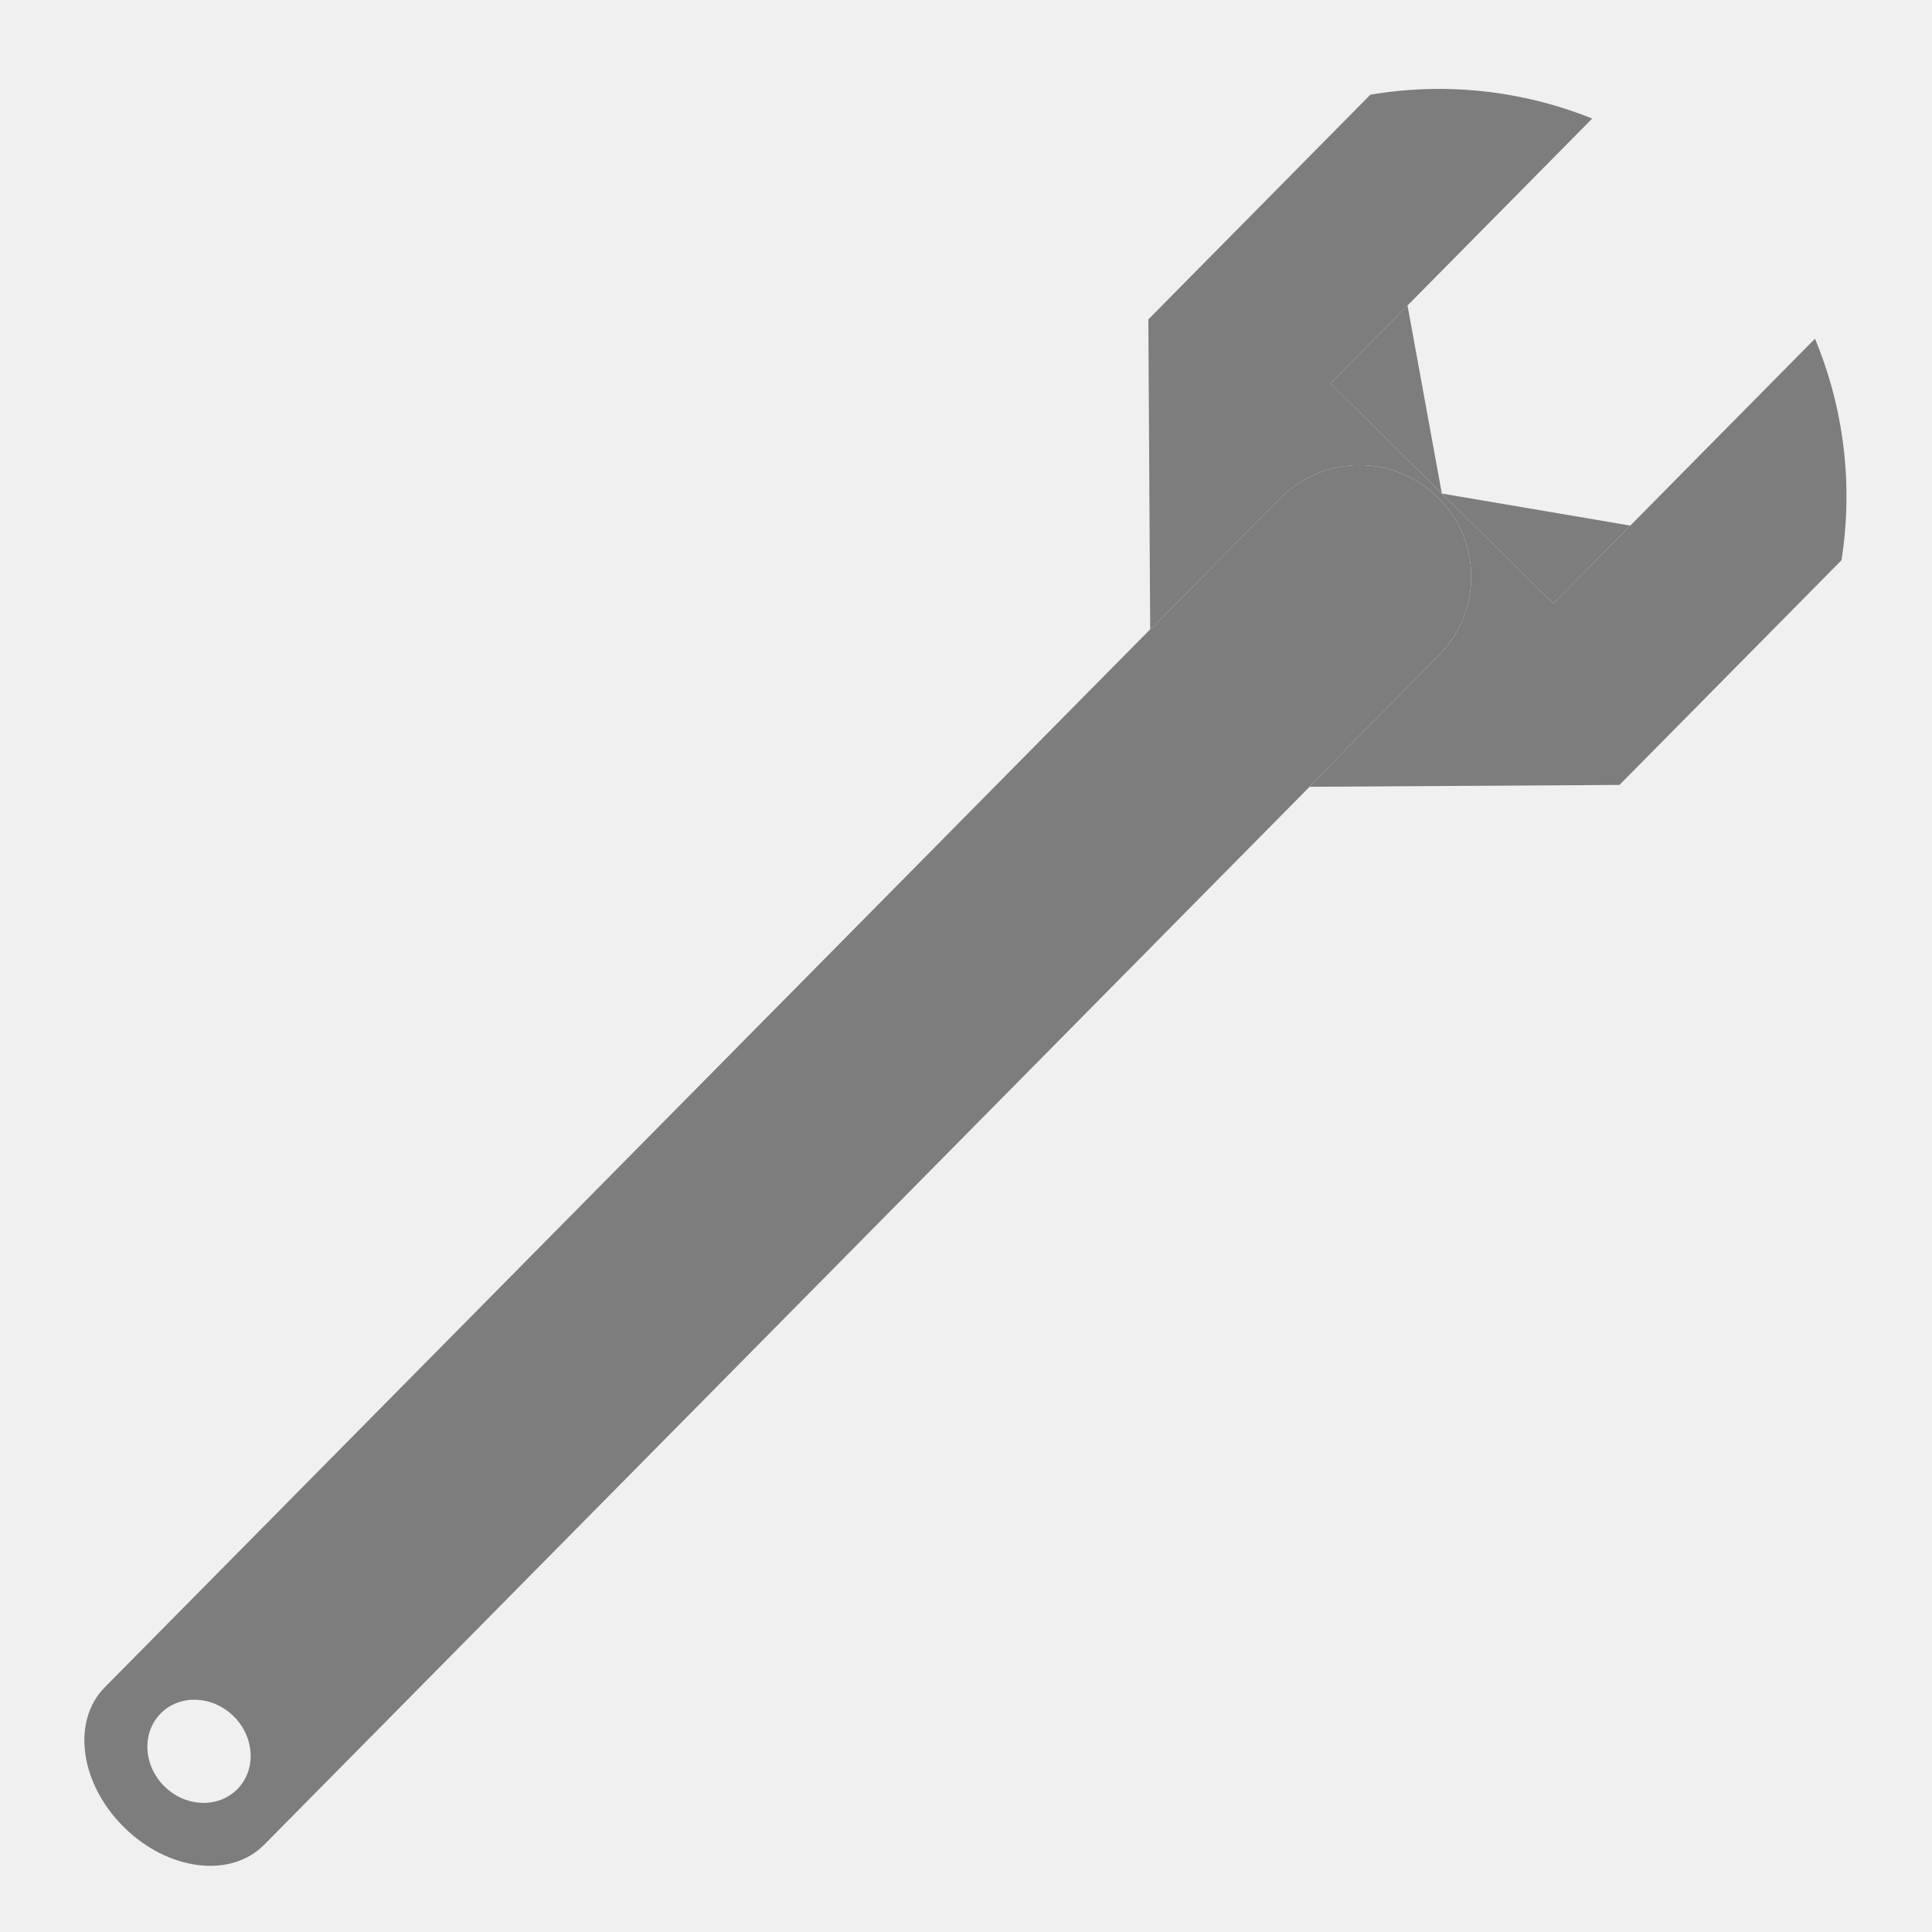
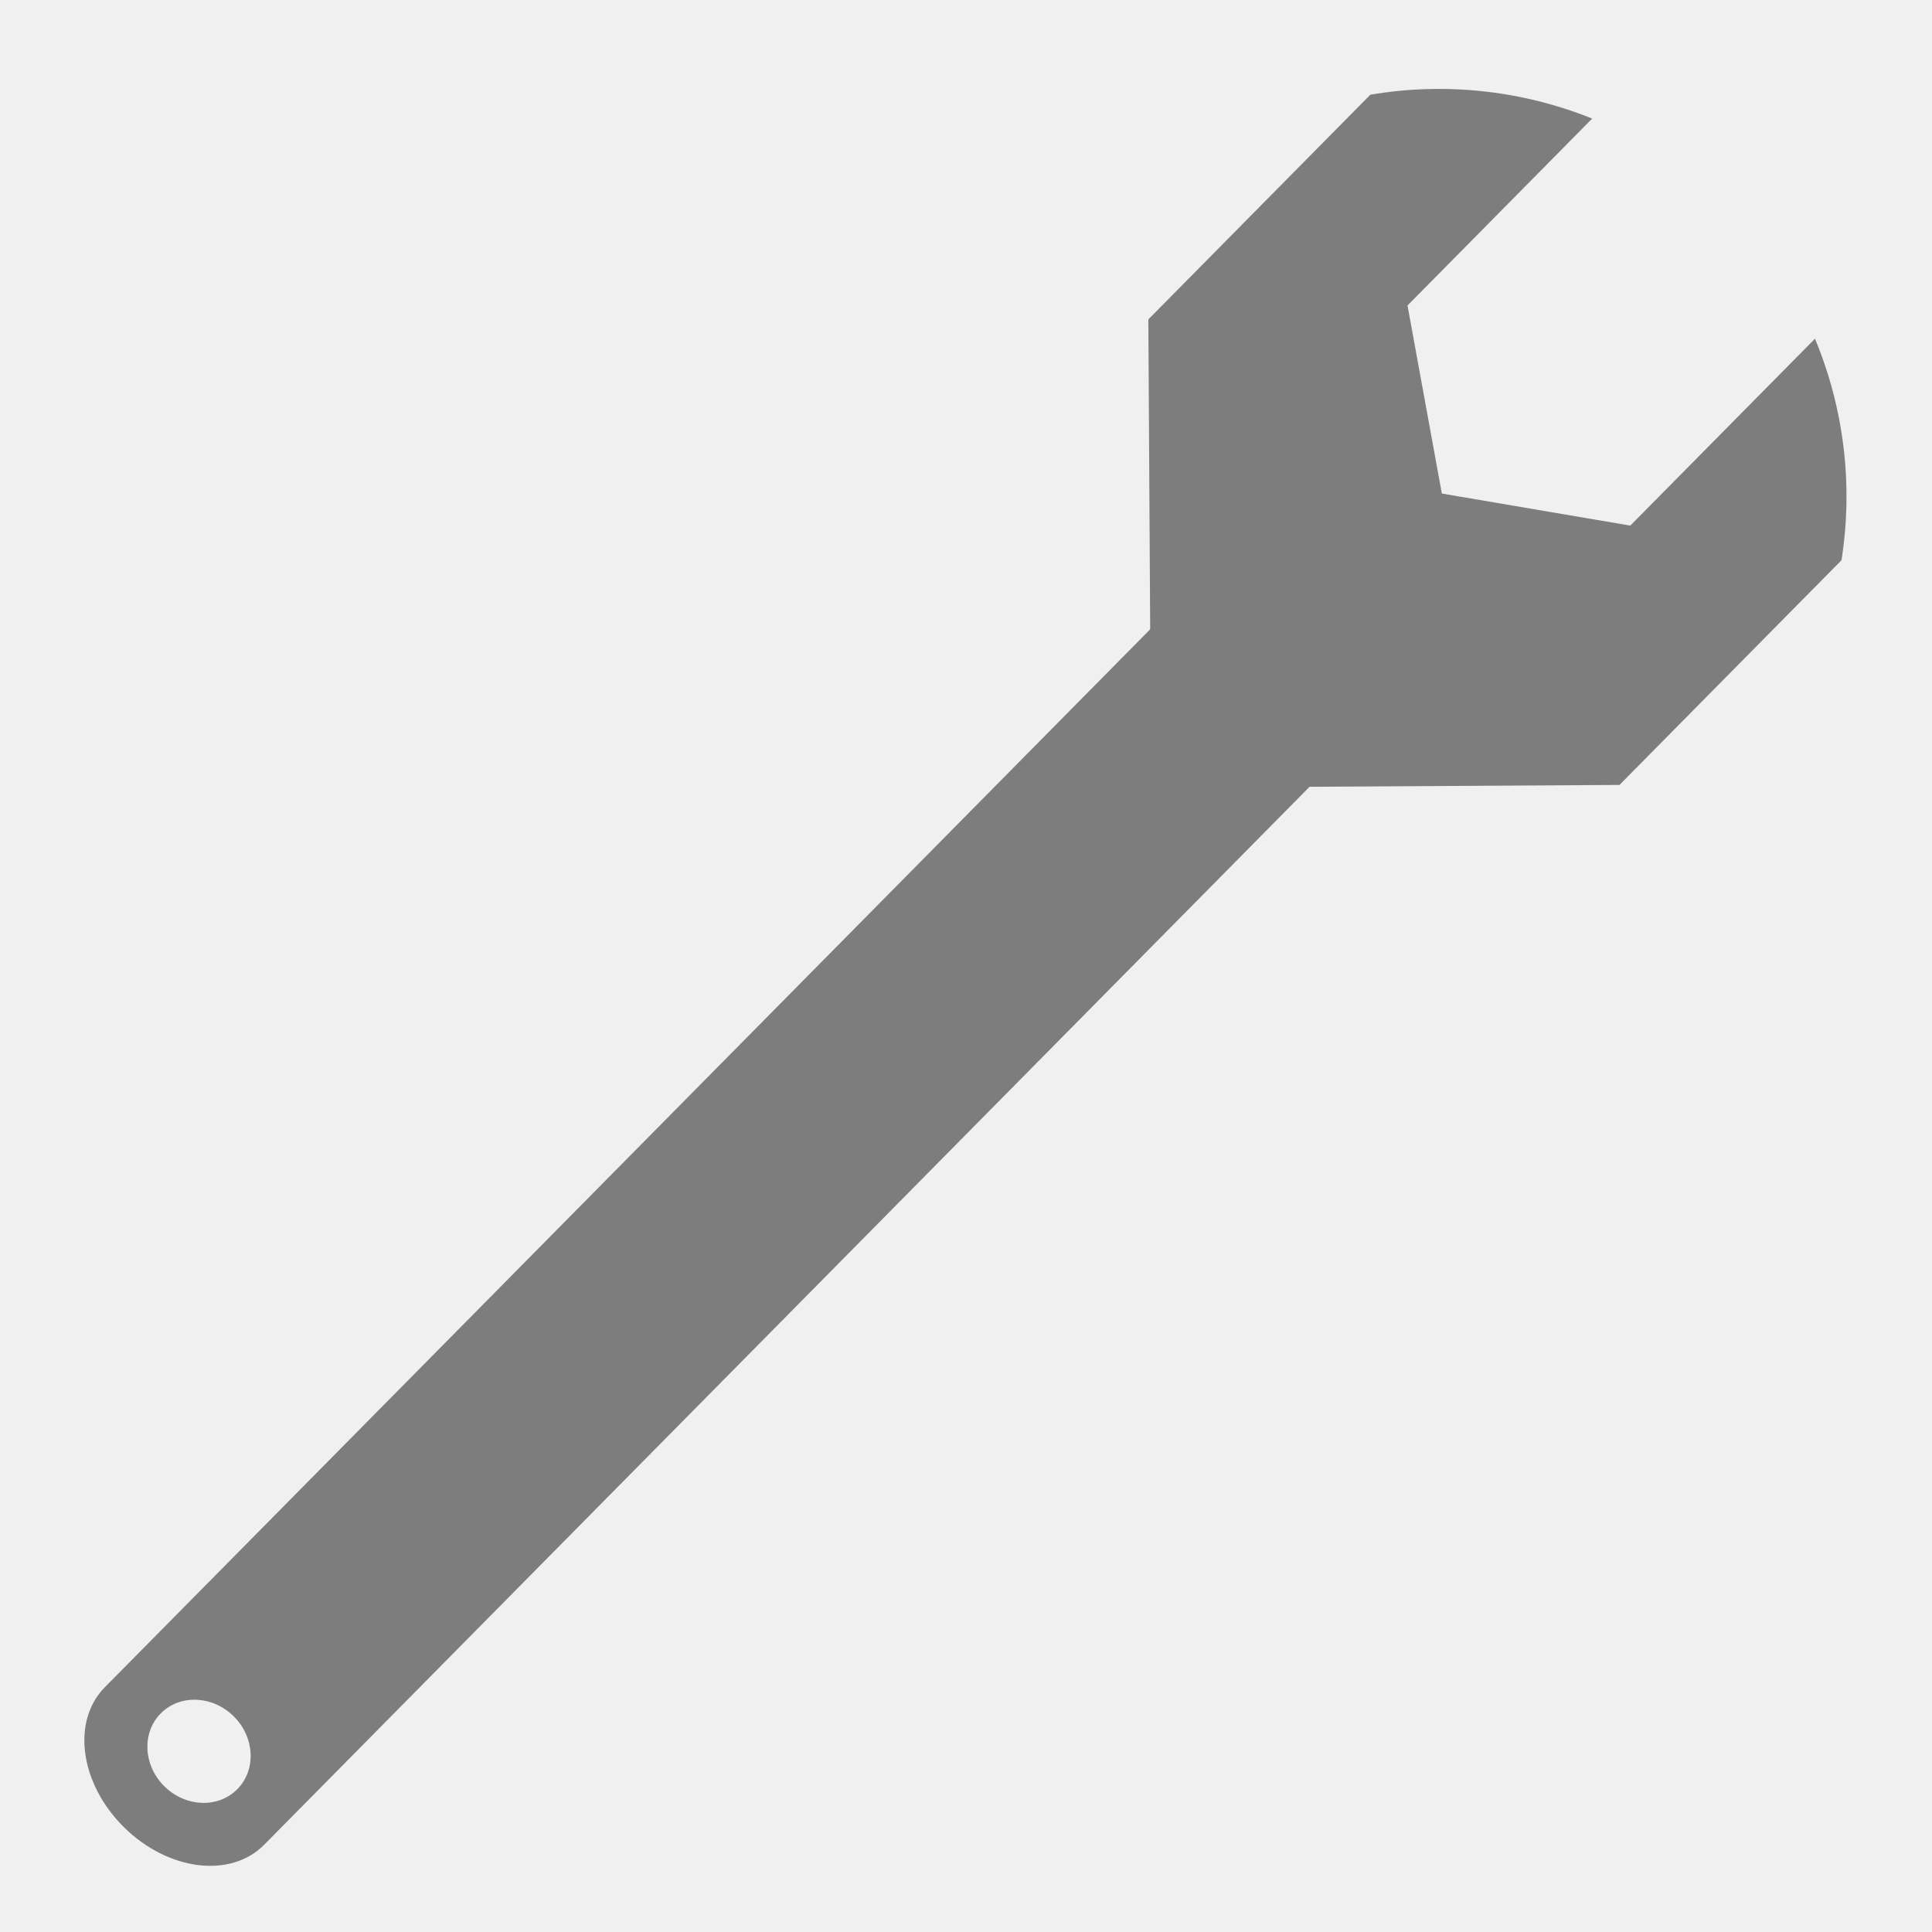
<svg xmlns="http://www.w3.org/2000/svg" width="512" height="512" viewBox="0 0 512 512" version="1.1" id="svg1" xml:space="preserve">
  <defs id="defs1" />
  <g id="layer2" transform="matrix(-1.030026,1.042415,-1.042415,-1.030026,694.4982,316.8145)">
-     <path d="M 39.709,269.172 H 59.539 V 240.854 Z" style="fill:#7d7d7d;stroke:#ffffff;stroke-width:1.297;stroke-opacity:0" id="path21" />
-     <path d="M 59.539,240.854 V 212.537 H 39.709 Z" style="fill:#7d7d7d;stroke:#ffffff;stroke-width:1.297;stroke-opacity:0" id="path20" />
-     <path d="M 114.148,220.674 H 80.719 c -11.18,0 -20.18,9 -20.18,20.18 0,11.18 9,20.18 20.18,20.18 h 33.434 l 20.178,-20.178 z" style="fill:#7d7d7d;stroke:#ffffff;stroke-width:1.297;stroke-opacity:0" id="path25" />
+     <path id="path21" style="fill:#7d7d7d;stroke:#ffffff;stroke-width:1.297;stroke-opacity:0" d="M 9.463 294.229 A 74.209 74.209 0 0 0 17.322 300.742 L 74.443 300.742 L 114.153 261.034 L 134.33 240.856 L 114.148 220.674 L 74.443 180.966 L 17.322 180.967 A 74.209 74.209 0 0 0 -7.807 212.537 L 39.709 212.537 L 59.539 240.854 L 39.709 269.172 L -7.807 269.172 A 74.209 74.209 0 0 0 9.463 294.229 z M 67.829 225.304 C 67.854 225.284 67.88 225.263 67.905 225.243 C 67.88 225.263 67.854 225.284 67.829 225.304 z " />
    <path d="m 113.944,220.595 15.575,20.261 -15.572,20.257 h 269.082 c 8.627,0 15.573,-9.035 15.573,-20.259 0,-11.223 -6.946,-20.259 -15.573,-20.259 z m 265.353,10.519 a 8.909,9.741 0 0 1 8.908,9.739 8.909,9.741 0 0 1 -8.908,9.741 8.909,9.741 0 0 1 -8.909,-9.741 8.909,9.741 0 0 1 8.909,-9.739 z" style="fill:#7d7d7d;stroke:#ffffff;stroke-width:0.88;stroke-opacity:0" id="path24" />
-     <path d="M 17.322,180.967 A 74.209,74.209 0 0 0 -7.807,212.537 H 39.709 59.539 v 28.316 28.318 H 39.709 -7.807 A 74.209,74.209 0 0 0 17.322,300.742 H 74.443 L 114.152,261.033 H 80.719 c -11.18,0 -20.18,-9 -20.18,-20.18 0,-11.18 9,-20.18 20.18,-20.18 h 33.43 L 74.443,180.967 Z" style="fill:#7d7d7d;stroke:#ffffff;stroke-width:1.297;stroke-opacity:0" id="path23" />
  </g>
  <style type="text/css" id="style1">
	.st0{fill:#00003C;}
	.st1{fill:#64648C;}
	.st2{fill:#1ED2AF;}
</style>
</svg>
